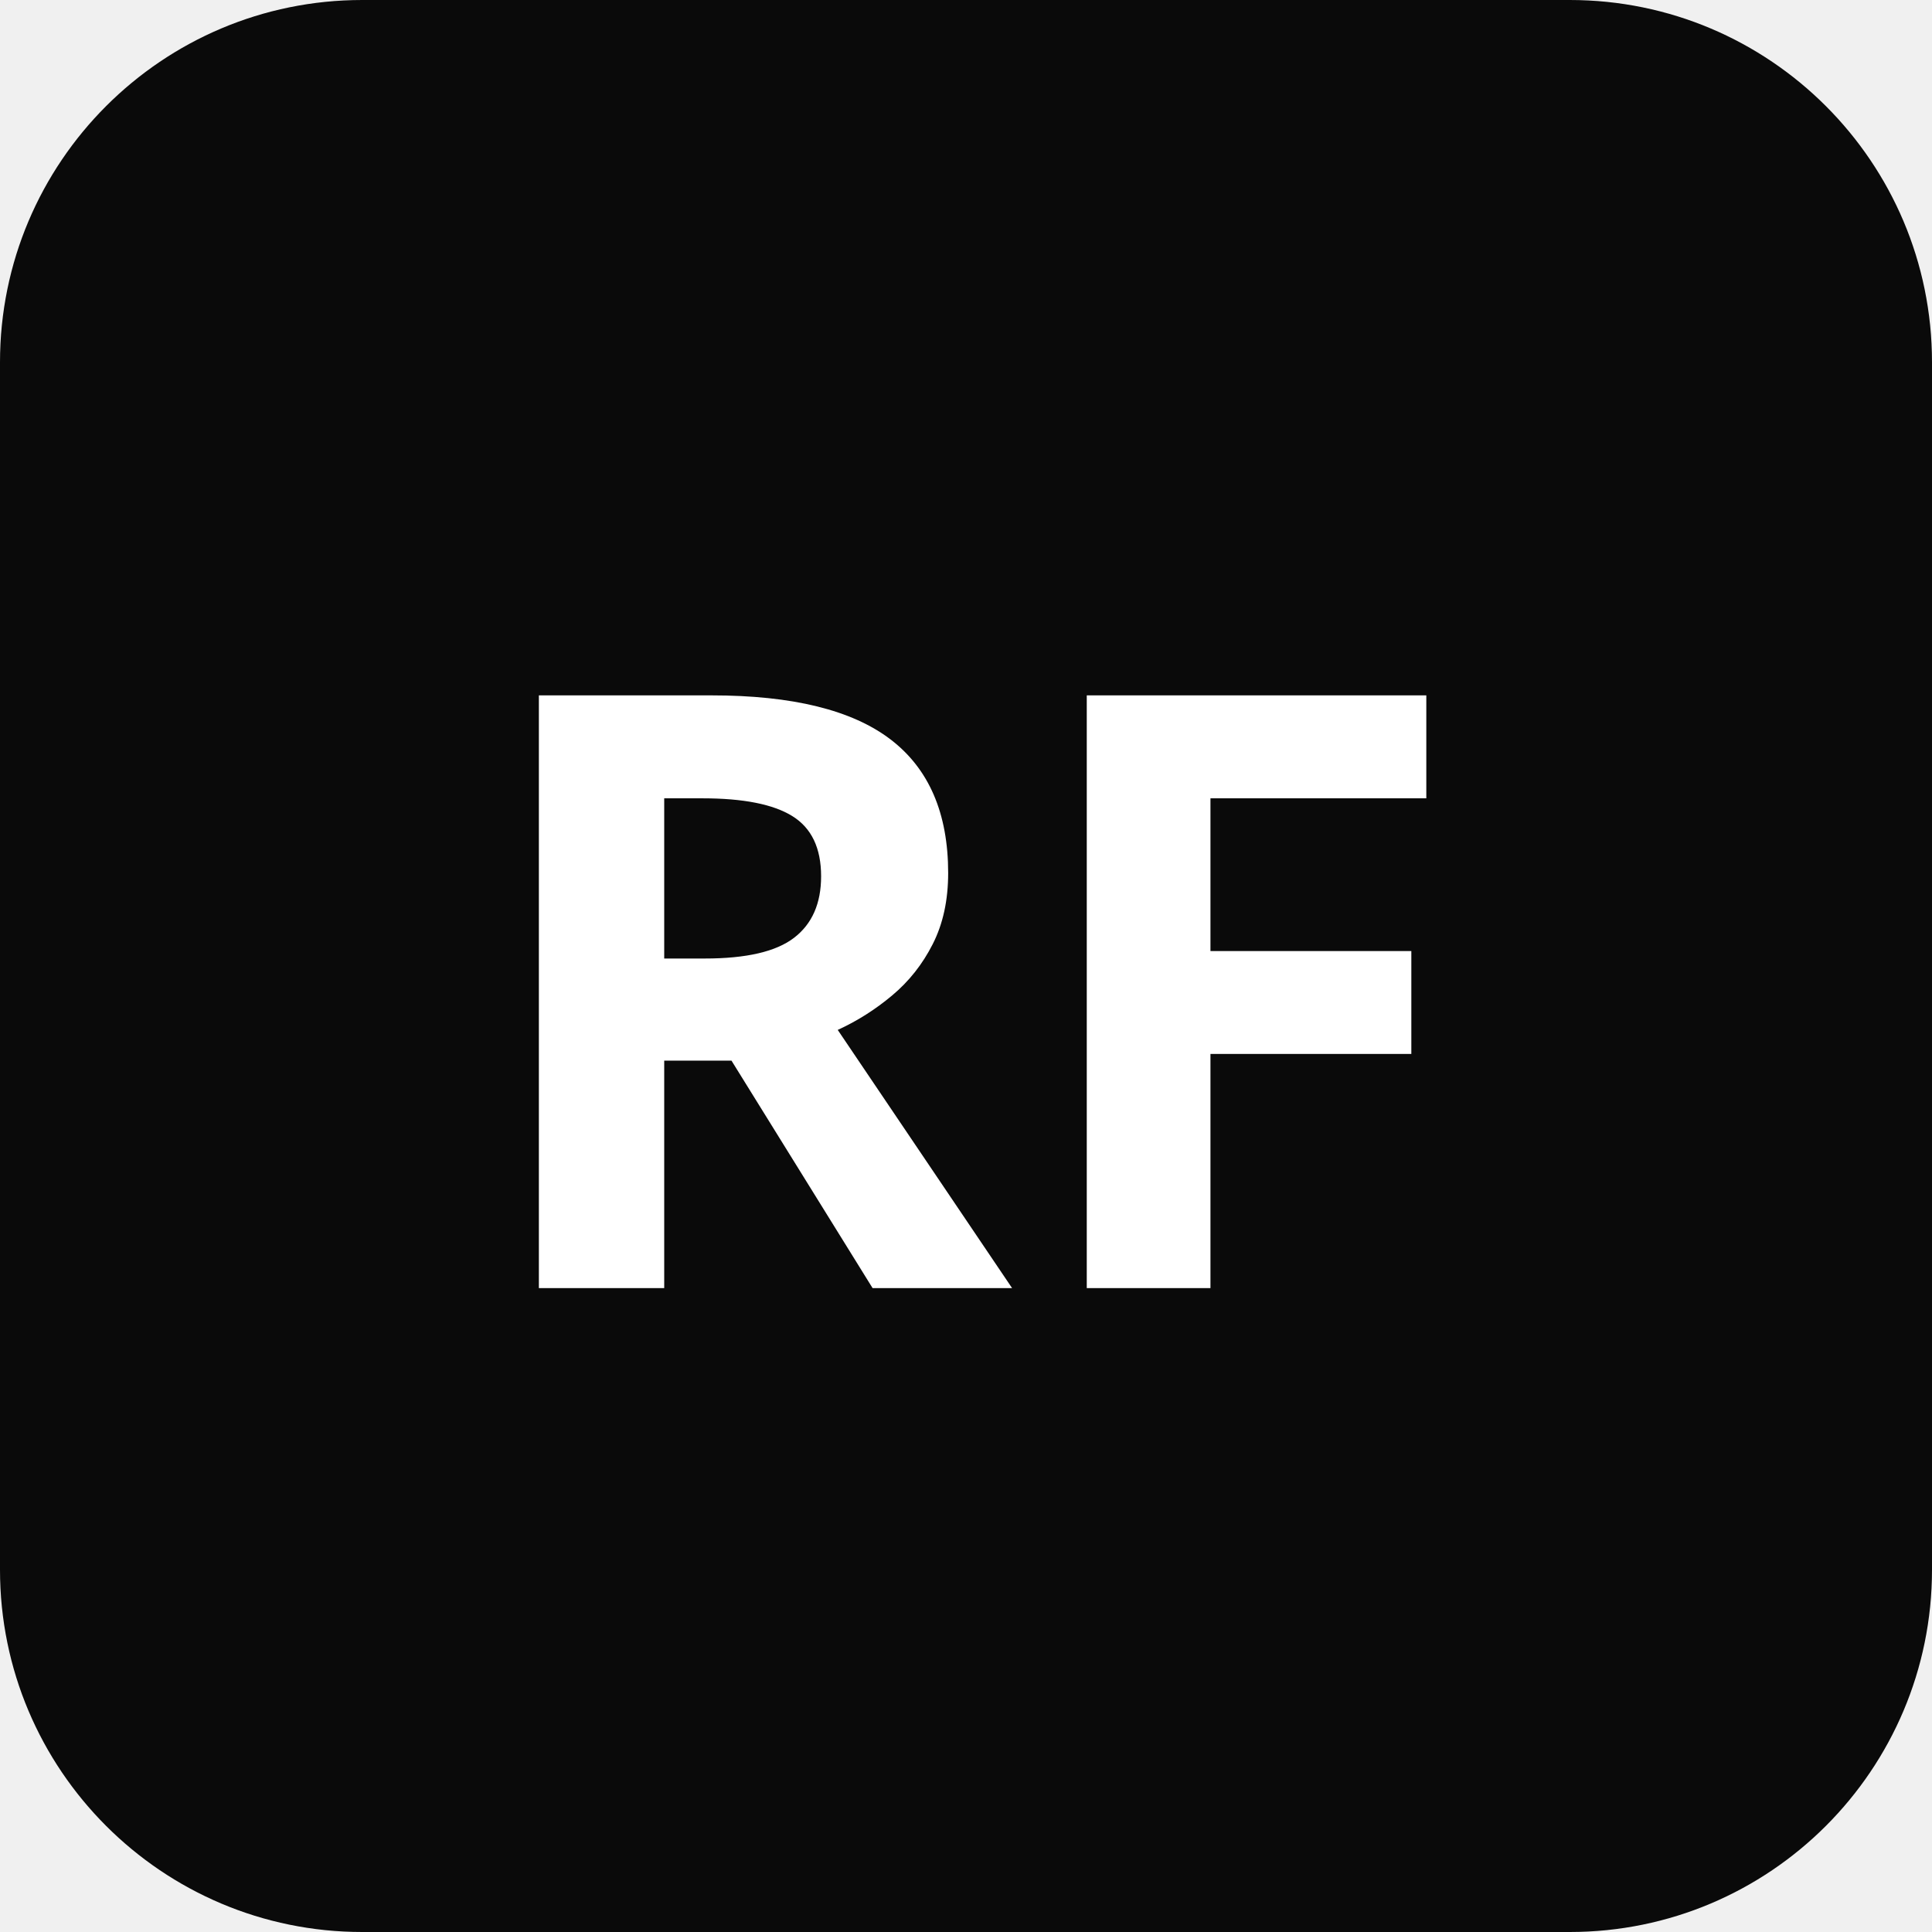
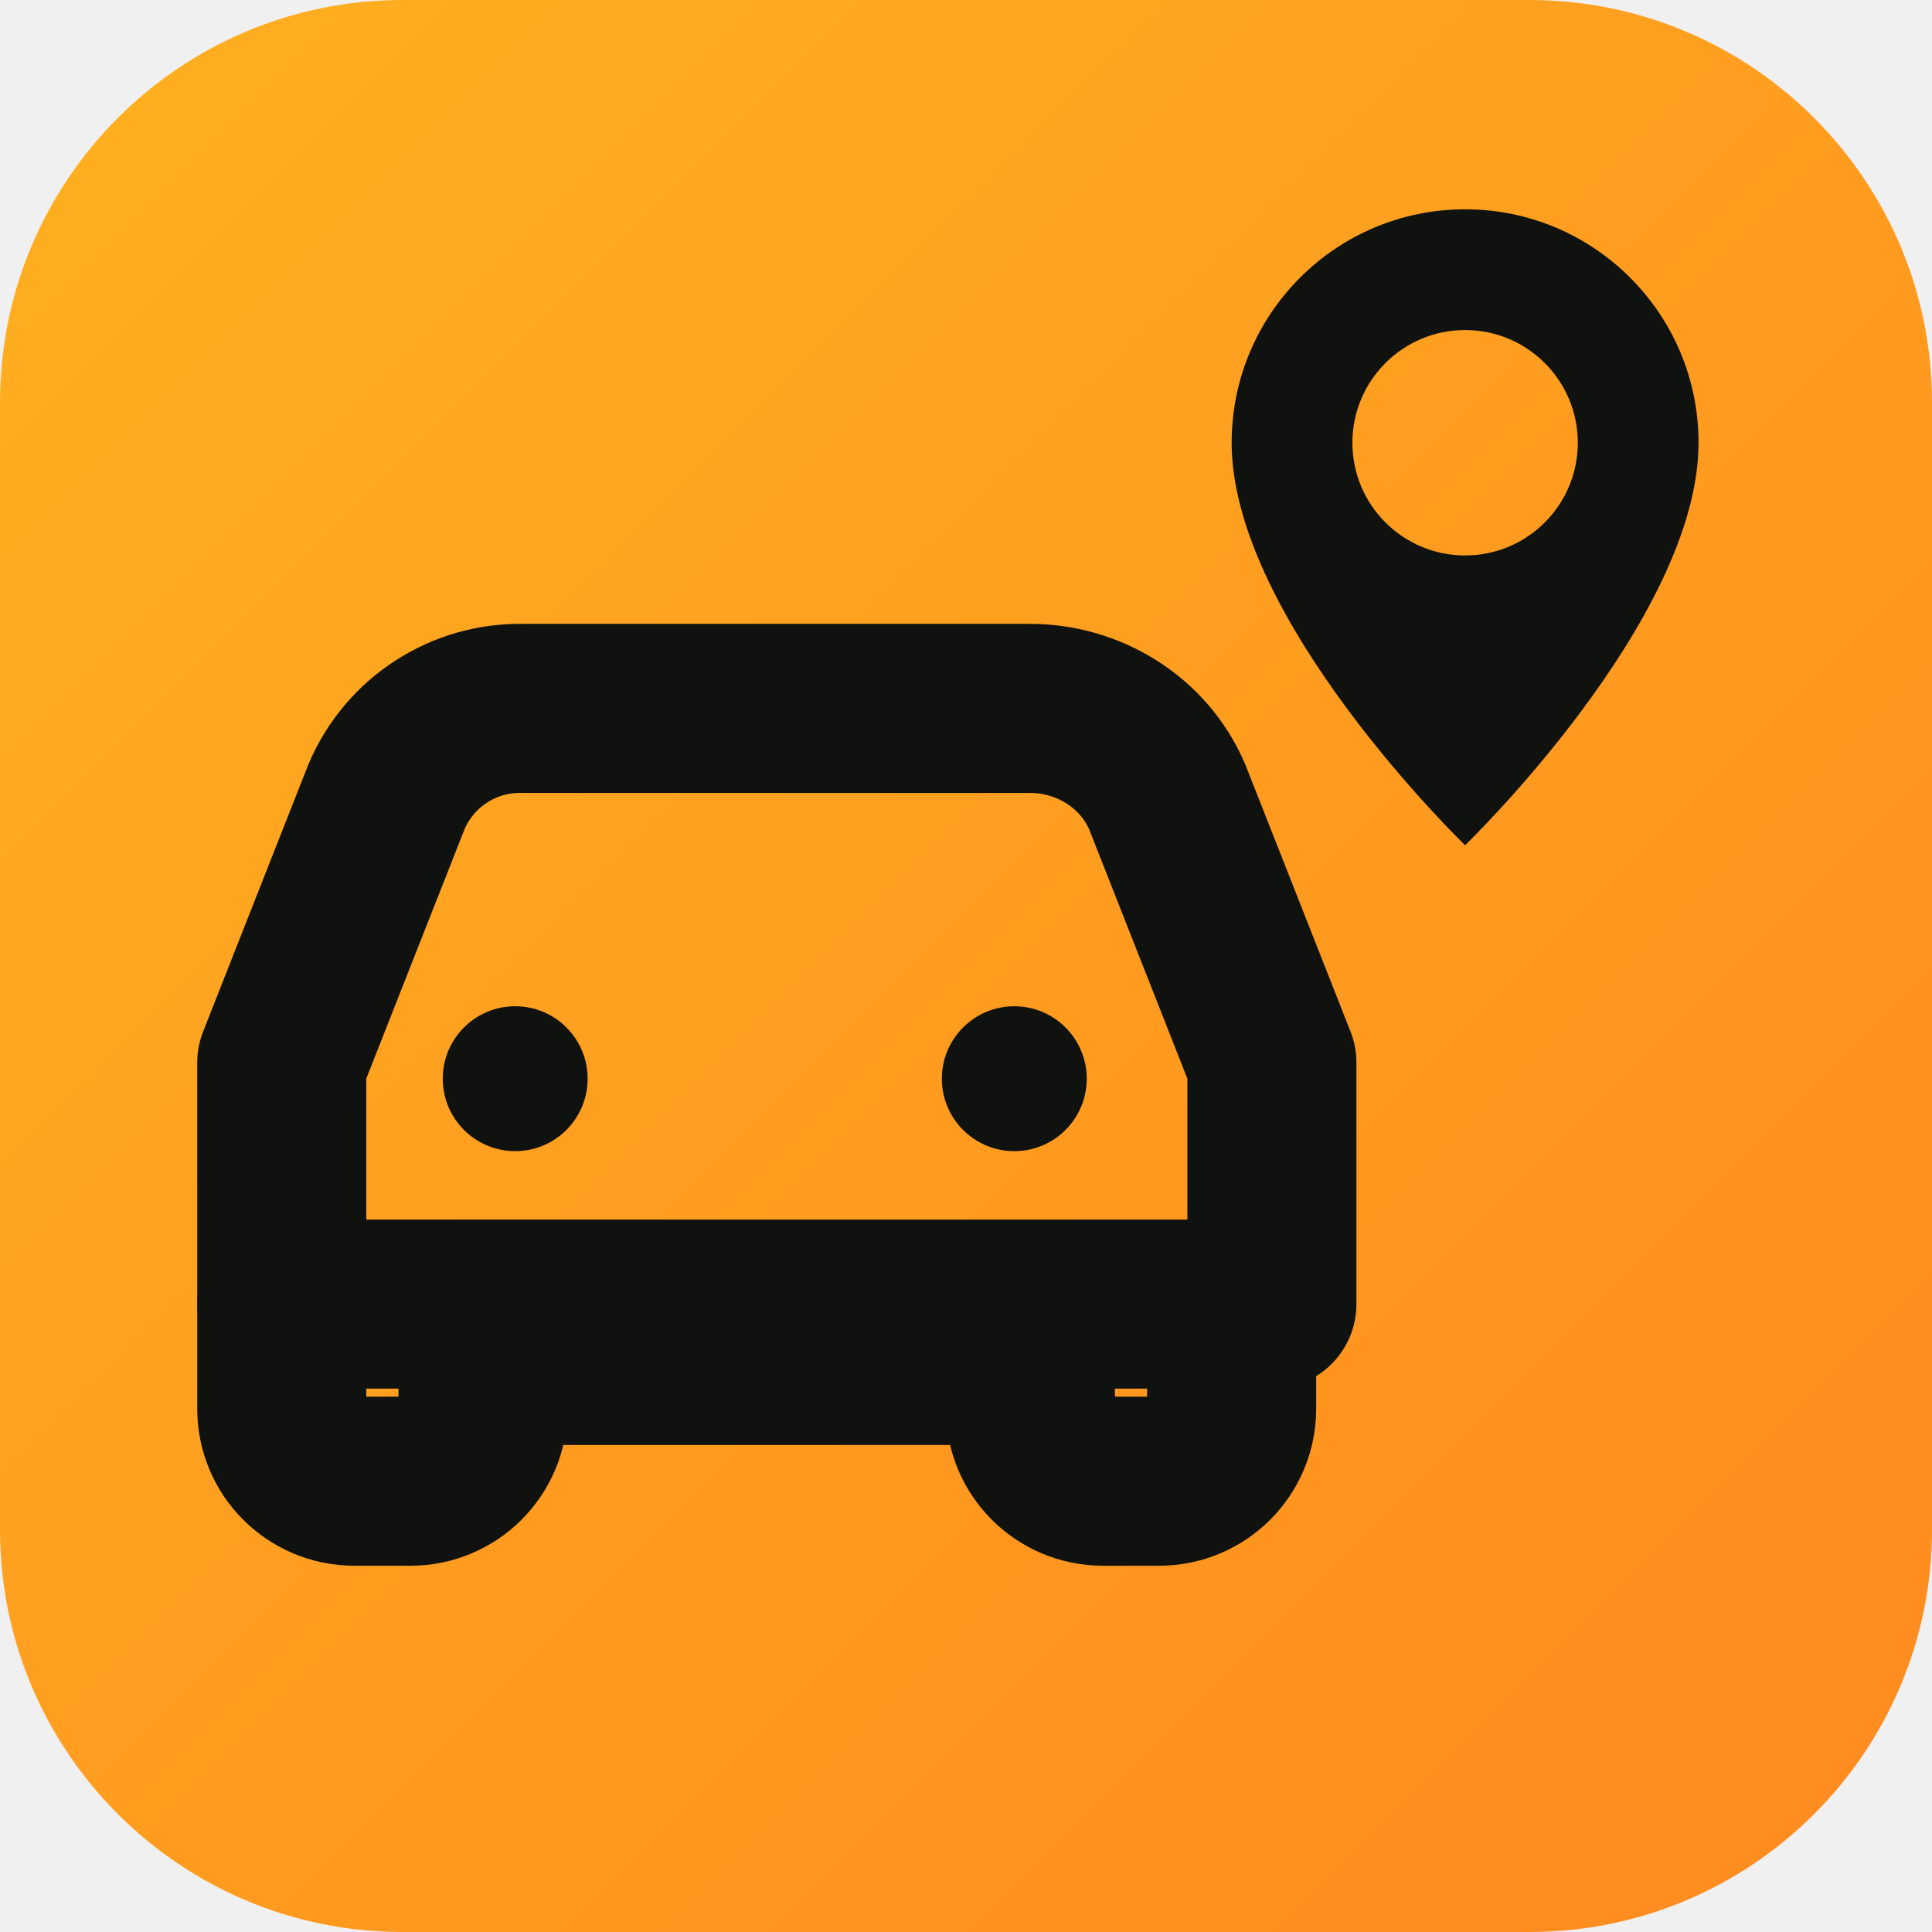
- <svg xmlns="http://www.w3.org/2000/svg" viewBox="0 0 512 512" width="512" height="512">
-   <rect width="512" height="512" rx="96" fill="#0a0a0a" />
-   <text x="50%" y="50%" dominant-baseline="central" text-anchor="middle" font-family="system-ui, sans-serif" font-size="220" font-weight="700" fill="#ffffff">RF</text>
+ <svg xmlns="http://www.w3.org/2000/svg" viewBox="0 0 24 24" width="512" height="512">
+   <defs>
+     <linearGradient id="bg" x1="0" y1="0" x2="24" y2="24" gradientUnits="userSpaceOnUse">
+       <stop offset="0" stop-color="#FFB020" />
+       <stop offset="1" stop-color="#FF8A1F" />
+     </linearGradient>
+   </defs>
+   <rect width="24" height="24" rx="5" fill="url(#bg)" />
+   <g stroke="#10120f" stroke-linecap="round" stroke-linejoin="round">
+     <path d="M3.5 16.2v-3l1.3-3.3a1.8 1.8 0 0 1 1.7-1.1h6.3c.7 0 1.4.4 1.7 1.1l1.3 3.3v3" stroke-width="2.1" fill="none" />
+     <path d="M3.5 16.2h11.8v1.3a.9.9 0 0 1-.9.9h-.7a.9.9 0 0 1-.9-.9v-.6H6v.6a.9.9 0 0 1-.9.9h-.7a.9.9 0 0 1-.9-.9z" stroke-width="2.1" fill="none" />
+   </g>
+   <circle cx="6.4" cy="13.4" r="0.9" fill="#10120f" />
+   <circle cx="12.6" cy="13.4" r="0.9" fill="#10120f" />
+   <path d="M18.2 2.6a2.9 2.9 0 0 0-2.9 2.9c0 2.2 2.9 5 2.9 5s2.9-2.8 2.9-5a2.9 2.9 0 0 0-2.9-2.9zm0 4.3a1.4 1.4 0 1 1 0-2.8 1.4 1.4 0 0 1 0 2.8z" fill="#10120f" fill-rule="evenodd" />
</svg>
